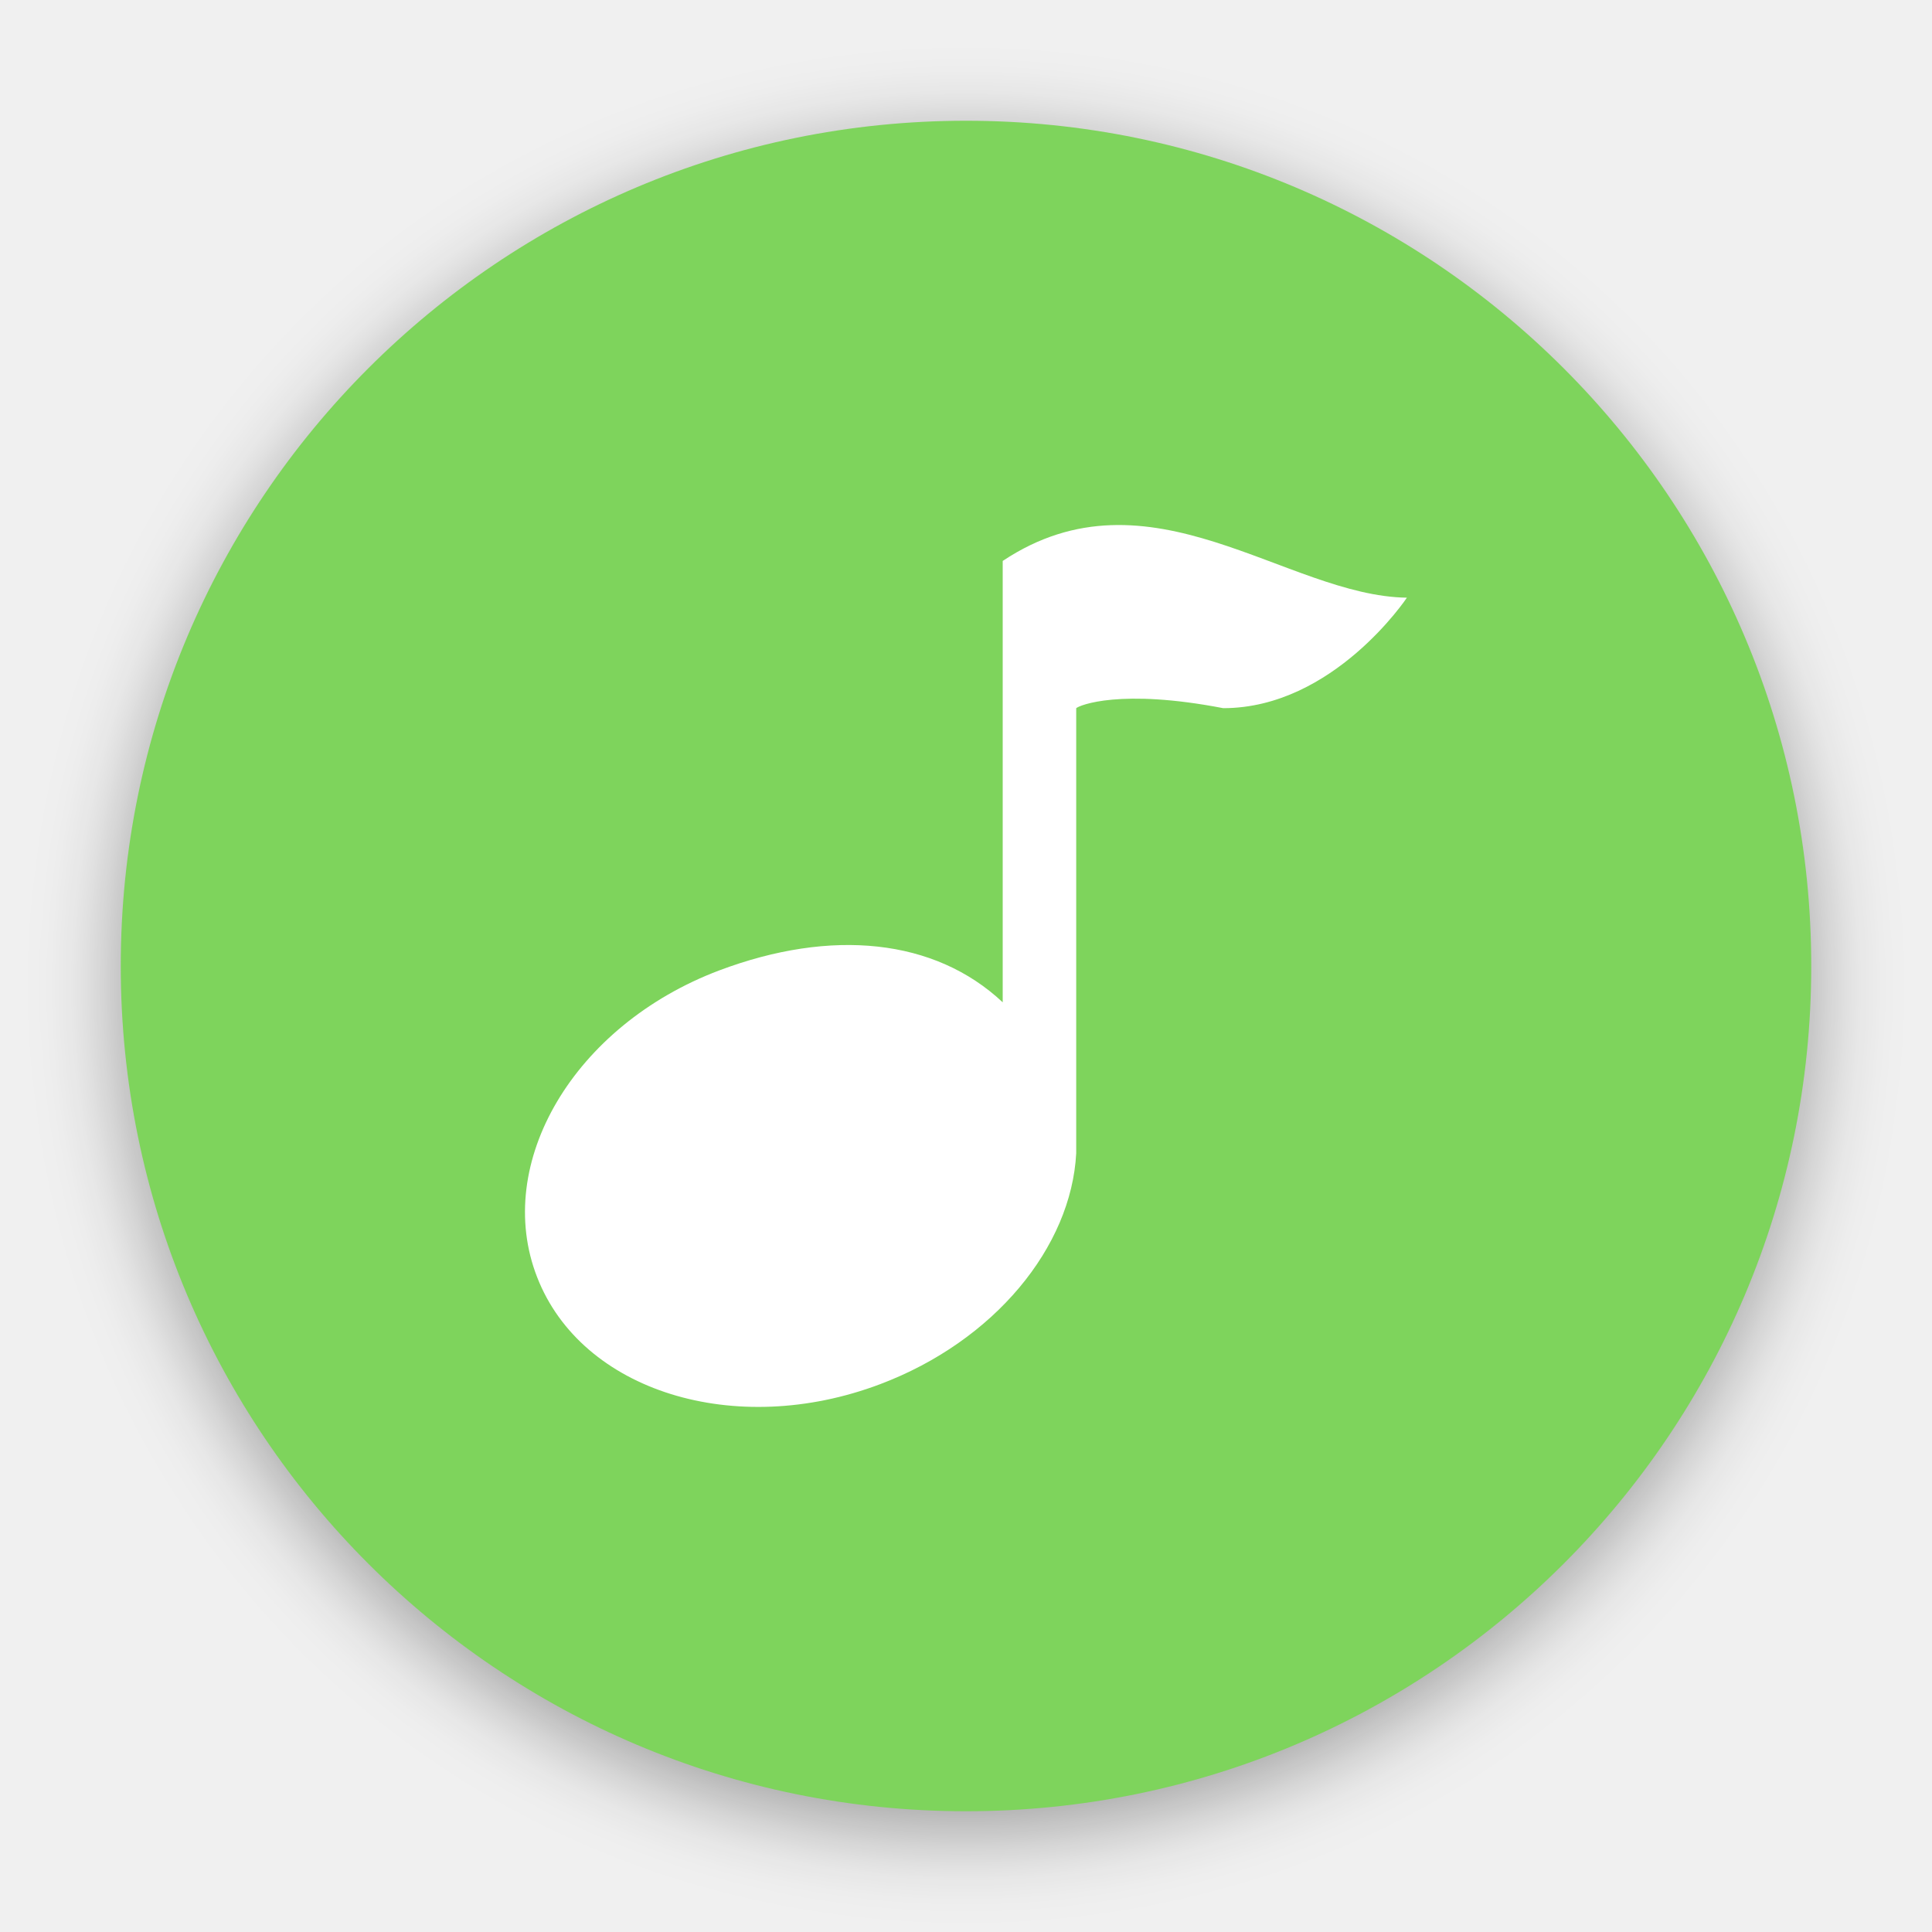
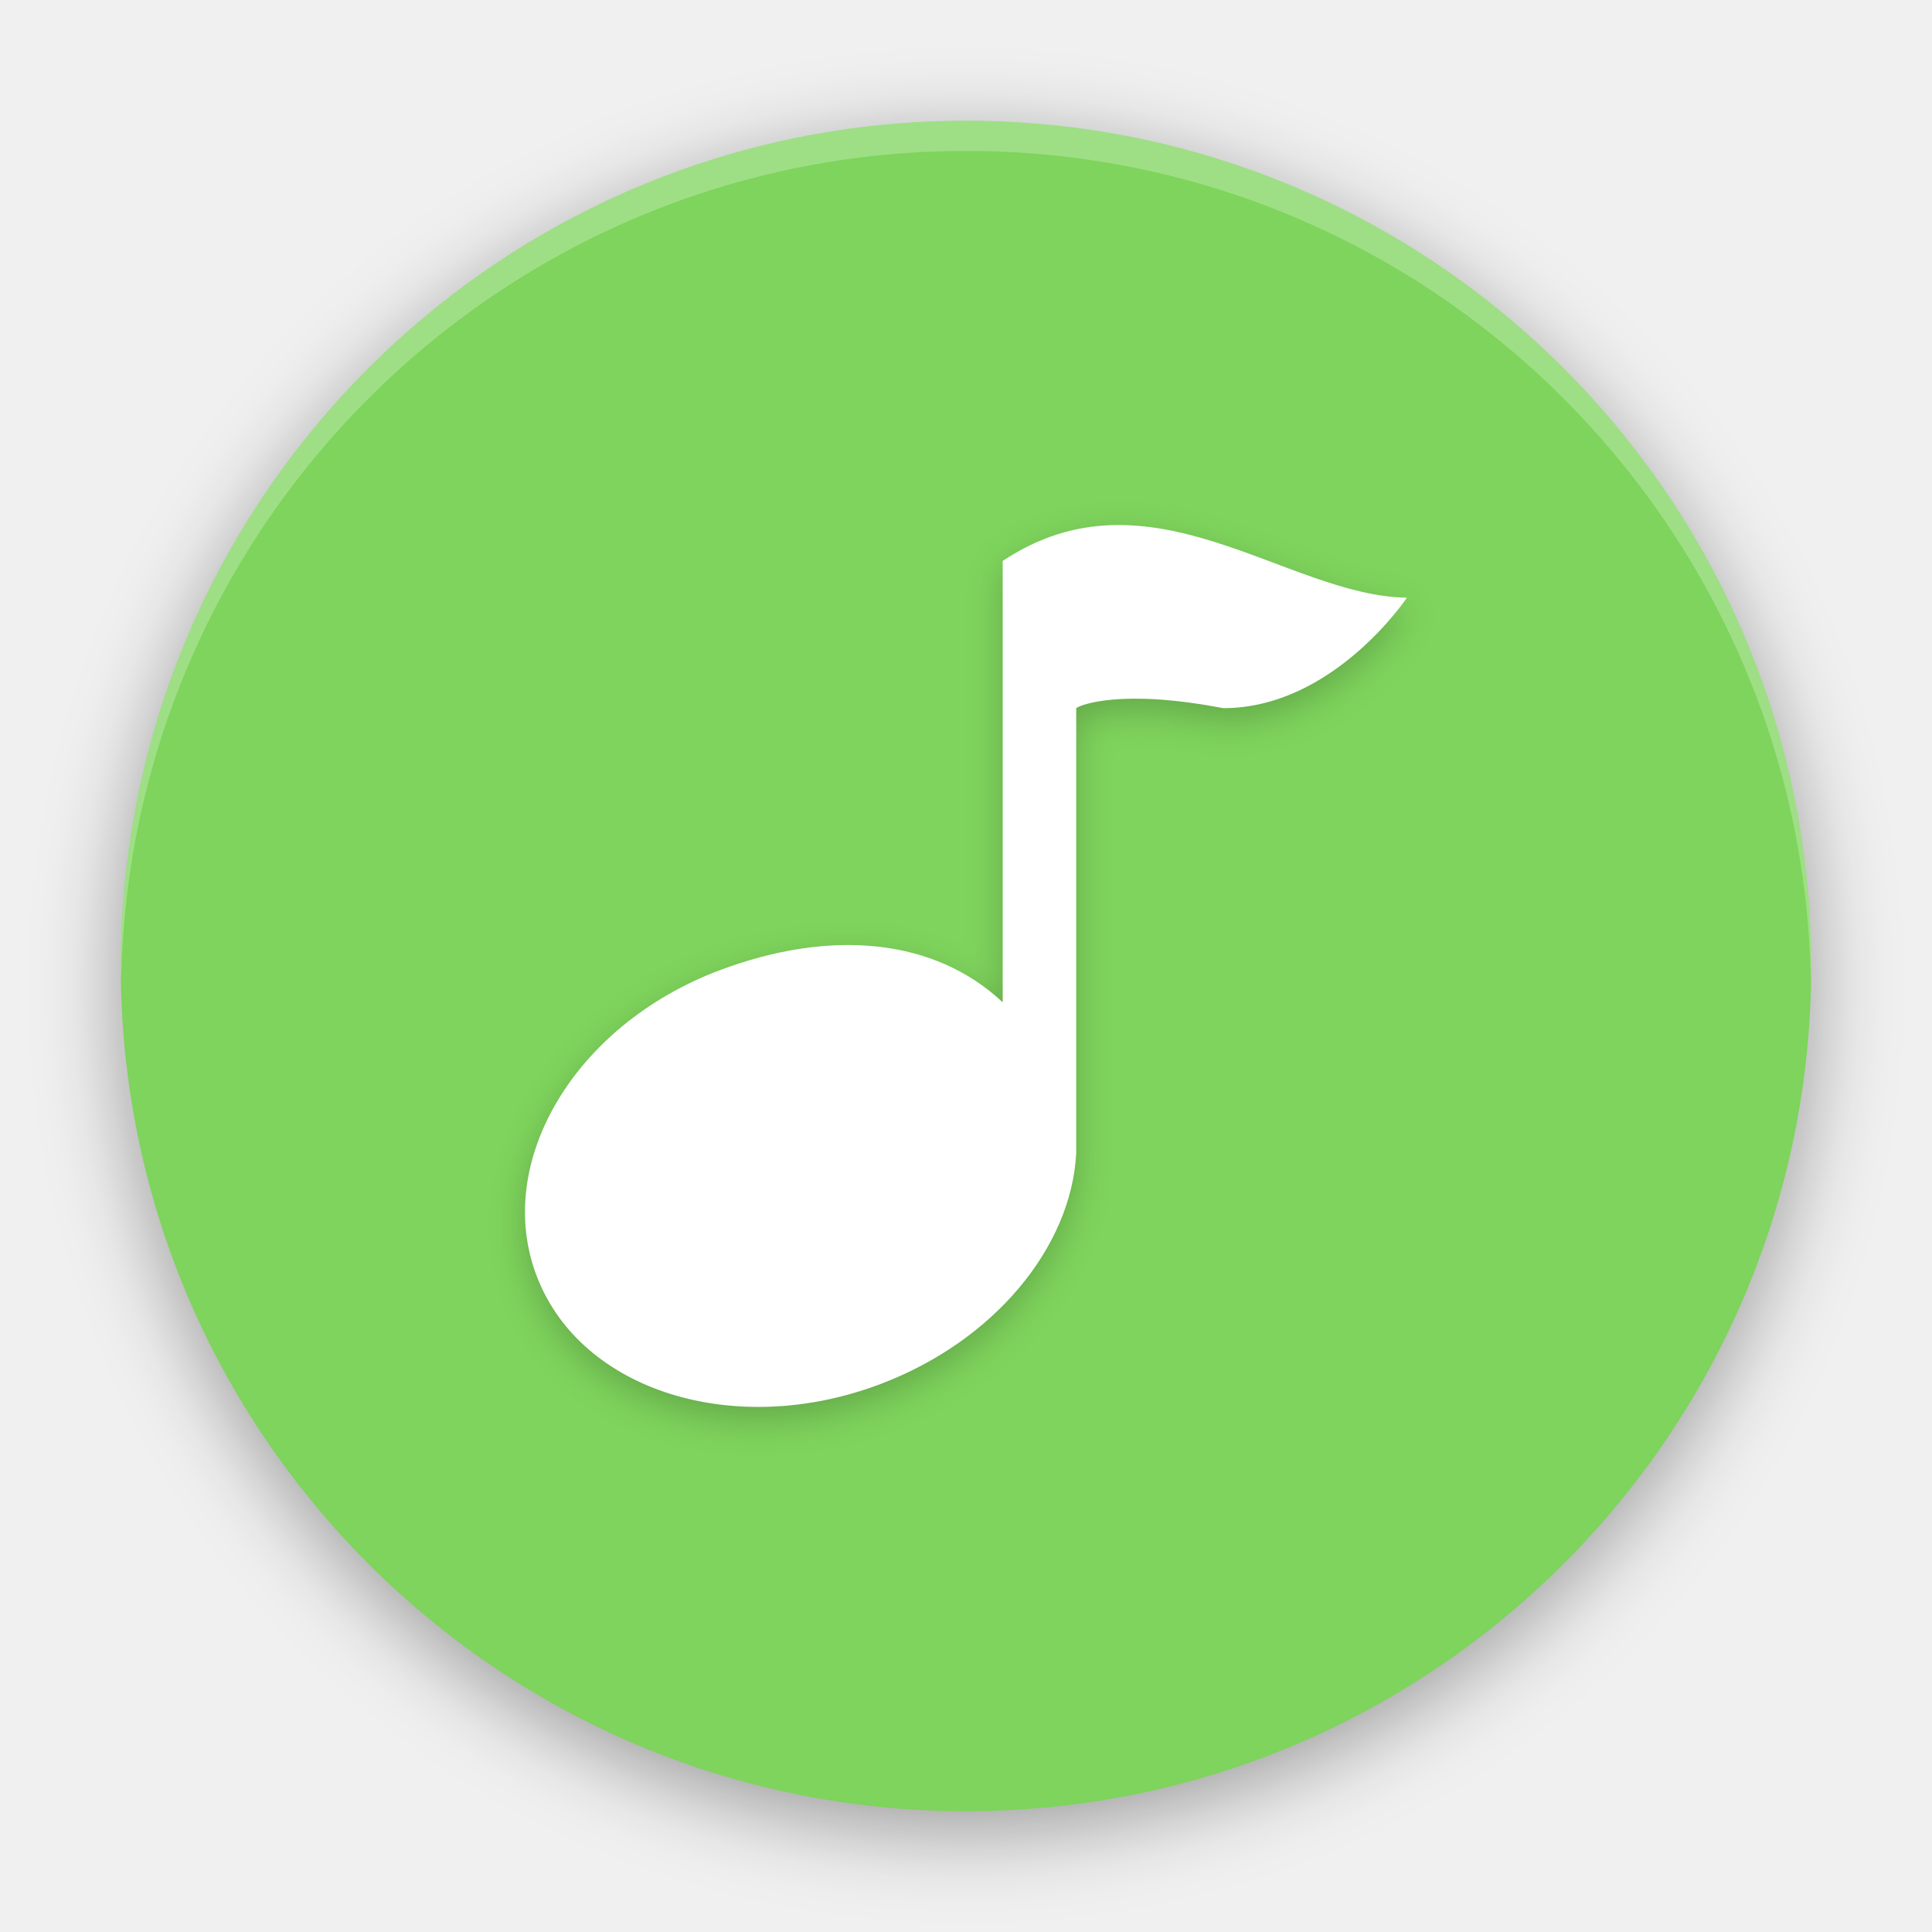
<svg xmlns="http://www.w3.org/2000/svg" width="64" height="64" version="1.1" viewBox="0 0 64 64">
  <defs>
    <filter id="filter942" x="-.06" y="-.06" width="1.12" height="1.12" color-interpolation-filters="sRGB">
      <feGaussianBlur stdDeviation="1.15" />
    </filter>
+     <filter id="filter931" x="-.048" y="-.048" width="1.096" height="1.096" color-interpolation-filters="sRGB">
+       <feGaussianBlur stdDeviation="0.584" />
+     </filter>
  </defs>
  <path transform="matrix(1.2174 0 0 1.2174 2.7826 -17.425)" d="m24 18.125c12.703 0 23 10.297 23 23s-10.297 23-23 23-23-10.297-23-23 10.297-23 23-23z" fill="#000000" filter="url(#filter942)" opacity=".35" />
  <path d="m32 4c15.465 0 28 12.535 28 28s-12.535 28-28 28-28-12.535-28-28 12.535-28 28-28z" fill="#7ed45c" stroke-width="1.217" />
+   <path d="m46.608 20.212s-2.435 3.664-6.087 3.664c-3.405-0.656-4.755-0.1-4.87 0v14.743c-0.162 3.106-2.706 6.22-6.496 7.651-4.808 1.816-9.891 0.237-11.361-3.543-1.474-3.772 1.217-8.345 6.03-10.163 3.724-1.402 7.142-1.056 9.392 1.056v-14.621c4.87-3.243 9.397 1.165 13.391 1.217" fill="#000000" filter="url(#filter931)" opacity=".2" />
  <path d="m46.608 19.795s-2.435 3.664-6.087 3.664c-3.405-0.656-4.755-0.1-4.87 0v14.743c-0.162 3.106-2.706 6.22-6.496 7.651-4.808 1.816-9.891 0.237-11.361-3.543-1.474-3.772 1.217-8.345 6.03-10.163 3.724-1.402 7.142-1.056 9.392 1.056v-14.621c4.87-3.243 9.397 1.165 13.391 1.217" fill="#ffffff" />
+   <path d="m32 4c-15.465 0-28 12.535-28 28 0 0.168 0.011 0.333 0.014 0.5 0.268-15.233 12.689-27.5 27.986-27.5s27.719 12.267 27.986 27.5c0.003-0.167 0.014-0.332 0.014-0.5 0-15.465-12.535-28-28-28z" fill="#ffffff" opacity=".25" />
</svg>
